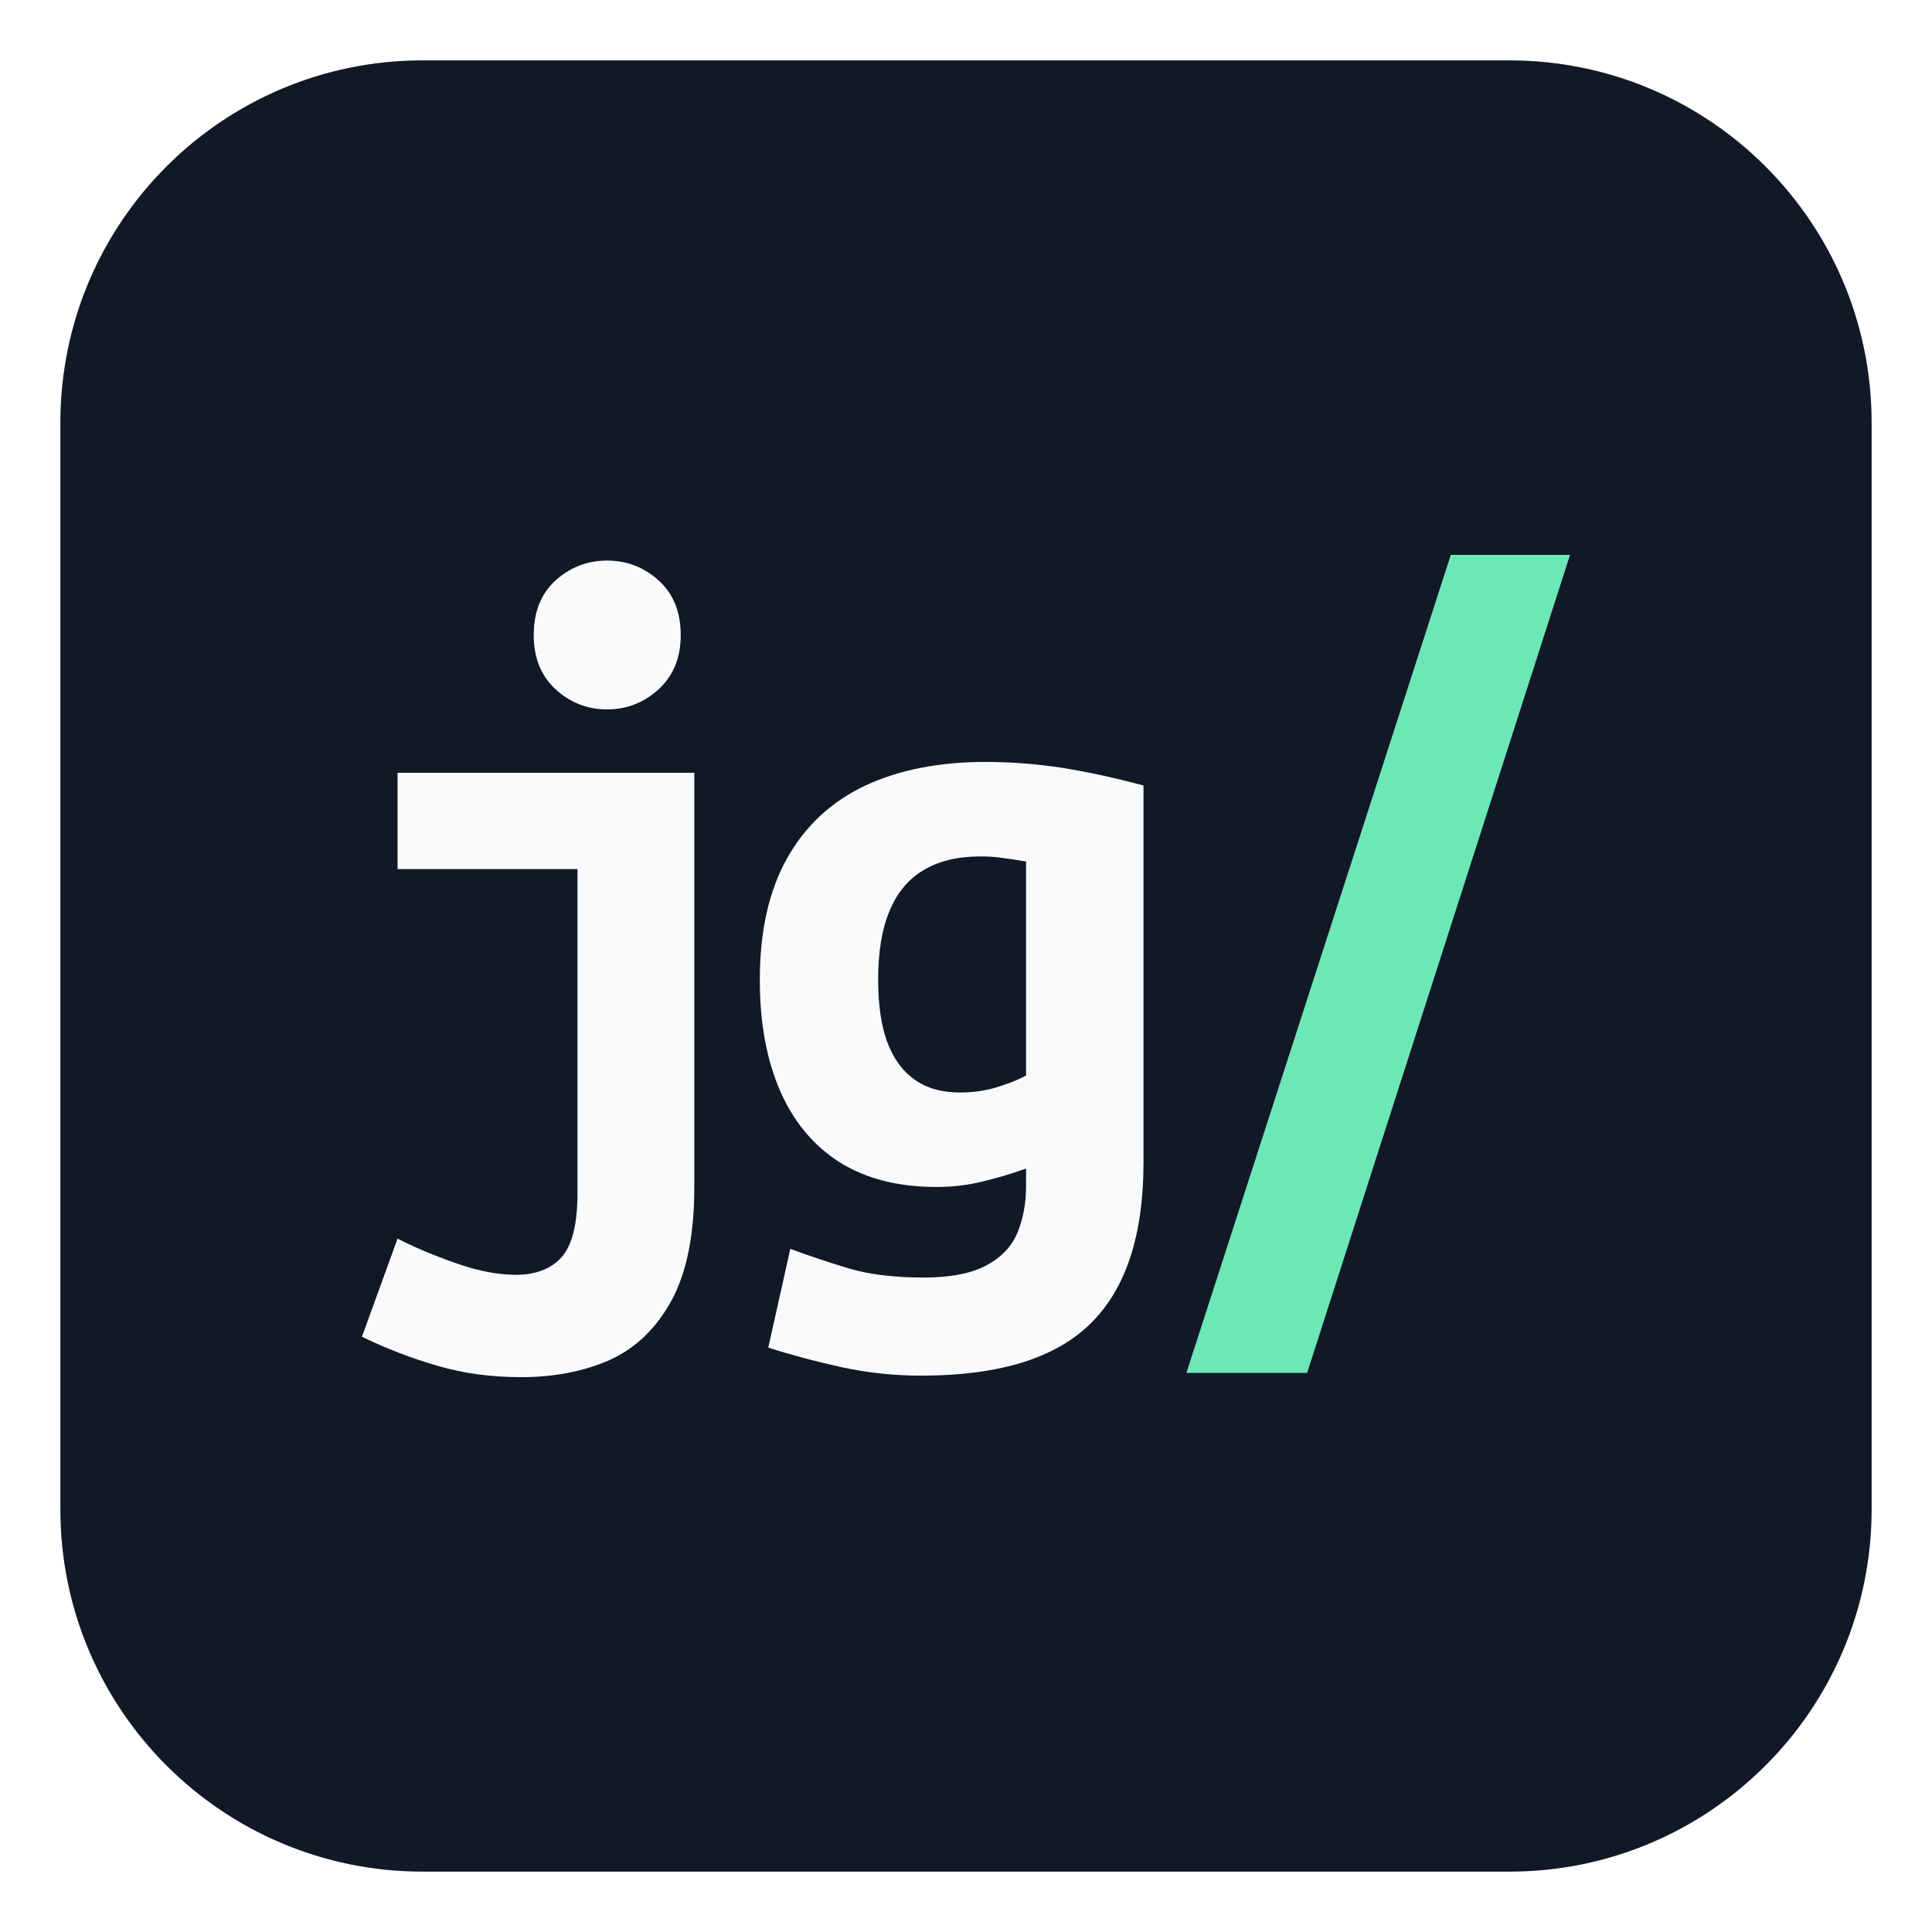
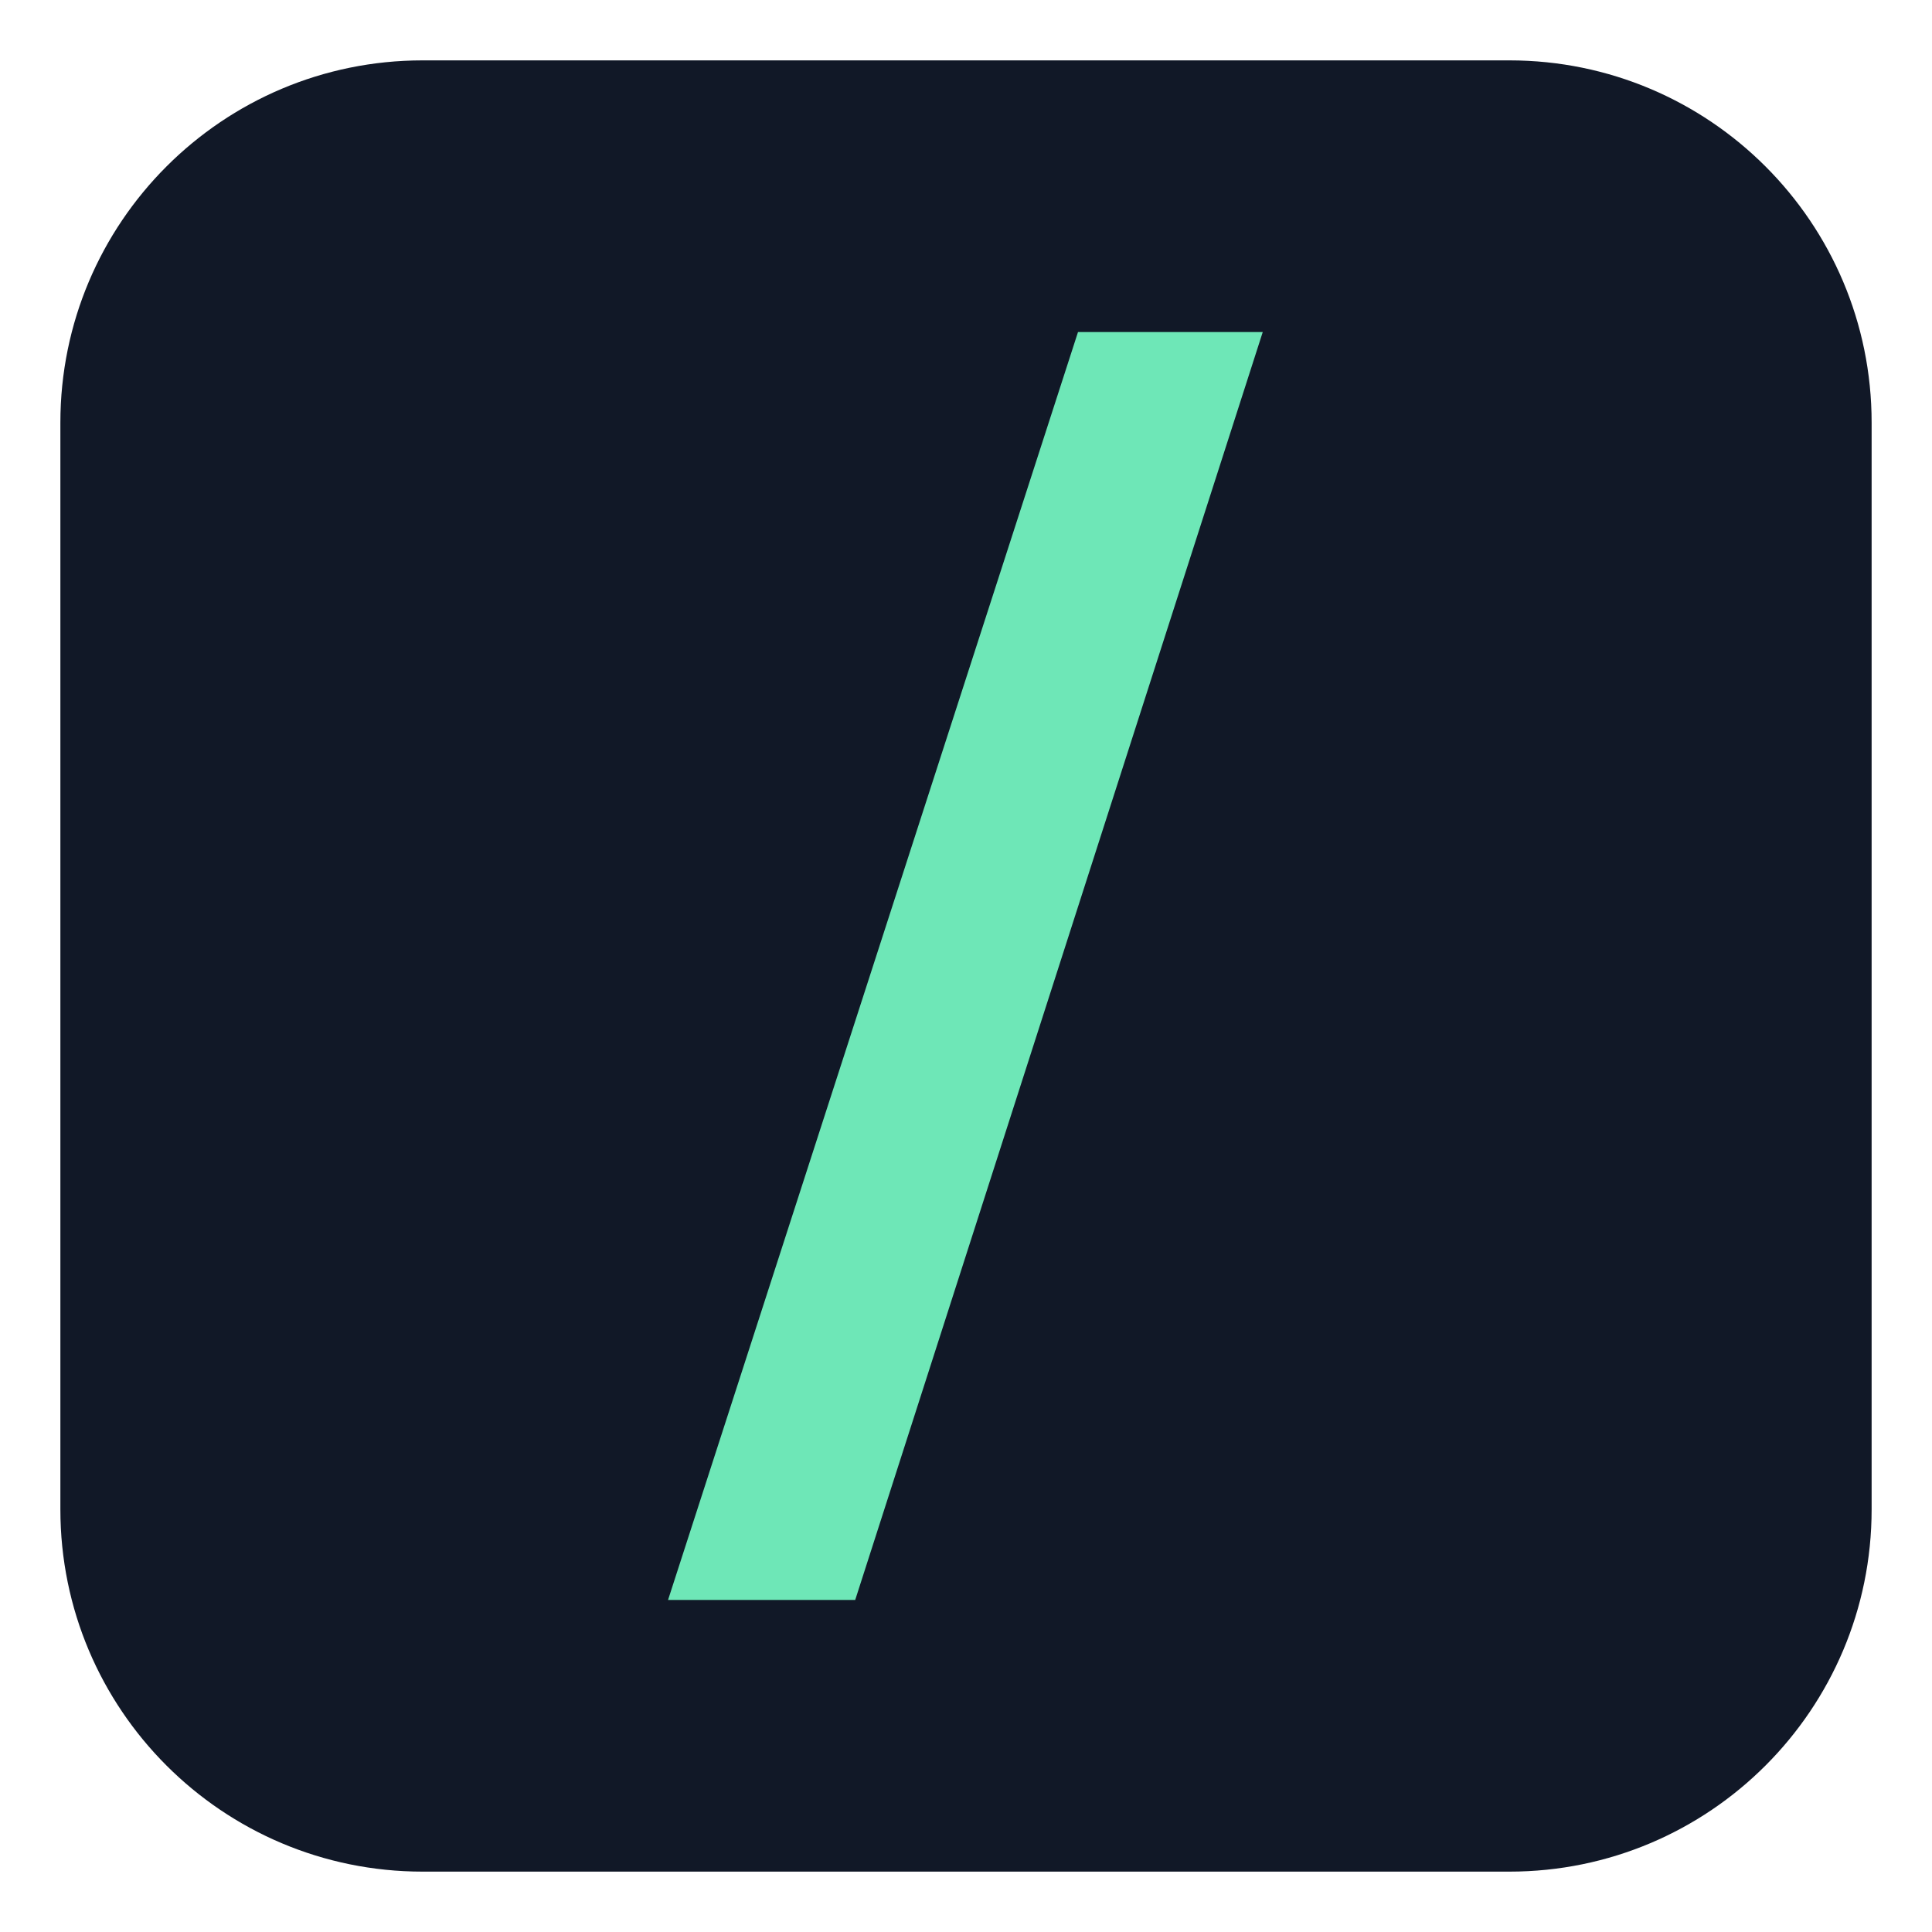
<svg xmlns="http://www.w3.org/2000/svg" width="64" height="64" viewBox="0 0 64 64" fill="none">
  <rect x="2" y="2" width="60" height="60" rx="12" fill="#111827" />
-   <path fill="#F8FAFC" d="M17.26 45.62Q15.77 45.62 14.48 45.24Q13.2 44.87 11.99 44.28L13.17 41.03Q13.98 41.45 15.09 41.84Q16.19 42.23 17.09 42.23Q18.07 42.23 18.6 41.65Q19.13 41.06 19.13 39.52L19.13 28.79L13.17 28.79L13.17 25.6L23 25.6L23 39.32Q23 41.7 22.24 43.09Q21.48 44.47 20.2 45.05Q18.91 45.62 17.26 45.62ZM20.11 23.5Q19.13 23.5 18.4 22.83Q17.68 22.16 17.68 21.04Q17.68 19.89 18.4 19.23Q19.13 18.57 20.11 18.57Q21.09 18.57 21.82 19.23Q22.55 19.89 22.55 21.04Q22.55 22.16 21.82 22.83Q21.09 23.5 20.11 23.5ZM30.52 45.57Q29.17 45.57 27.88 45.29Q26.6 45.01 25.45 44.64L26.18 41.37Q27.07 41.7 28.09 42.01Q29.12 42.32 30.6 42.32Q31.94 42.32 32.69 41.91Q33.43 41.51 33.71 40.82Q33.99 40.13 33.99 39.29L33.99 38.71Q33.2 38.99 32.5 39.15Q31.8 39.32 31.02 39.32Q29.12 39.32 27.81 38.5Q26.51 37.67 25.84 36.13Q25.17 34.59 25.17 32.46Q25.17 30.03 26.08 28.42Q26.99 26.81 28.67 26.02Q30.35 25.24 32.64 25.24Q33.88 25.24 35.15 25.43Q36.42 25.63 37.88 26.02L37.88 38.51Q37.88 42.12 36.13 43.84Q34.38 45.57 30.52 45.57ZM31.8 36.19Q32.45 36.19 33.01 36.02Q33.57 35.85 33.99 35.63L33.99 28.54Q33.54 28.46 33.2 28.42Q32.87 28.37 32.48 28.37Q31.36 28.37 30.6 28.82Q29.84 29.27 29.47 30.17Q29.09 31.06 29.09 32.46Q29.09 33.67 29.38 34.49Q29.68 35.32 30.28 35.75Q30.88 36.19 31.8 36.19Z" />
-   <path fill="#6EE7B7" d="M39.3 45.48L48.06 18.38L52.01 18.38L43.3 45.48Z" />
+   <path fill="#6EE7B7" d="M22.13 53L35.71 11L41.83 11L28.33 53Z" />
</svg>
